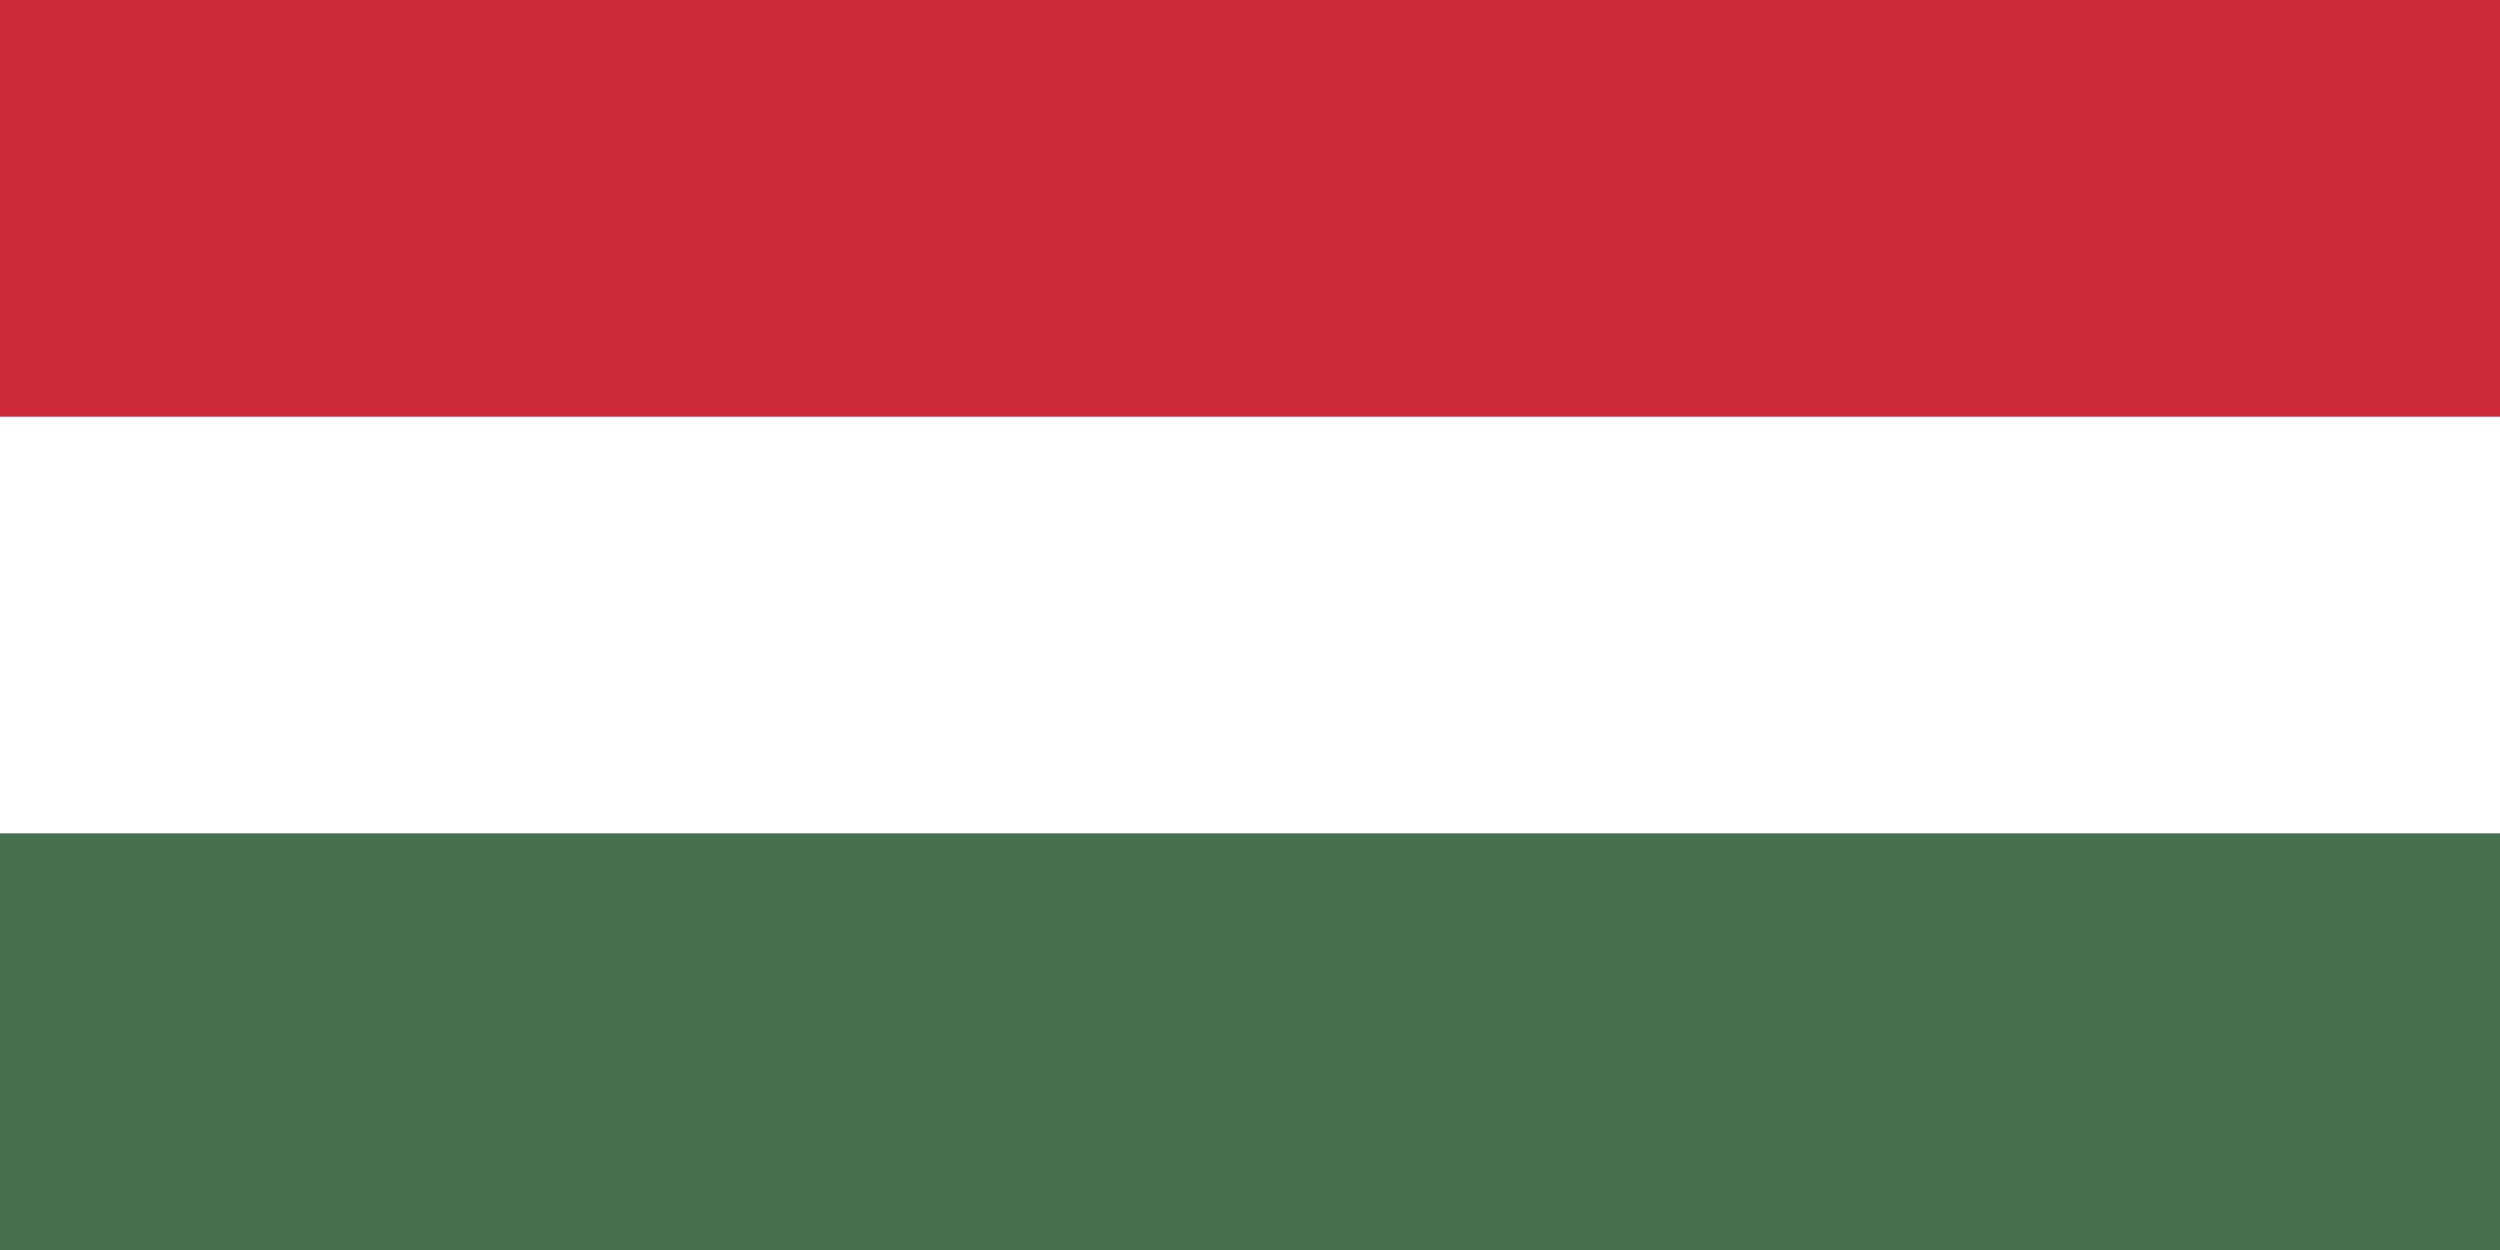
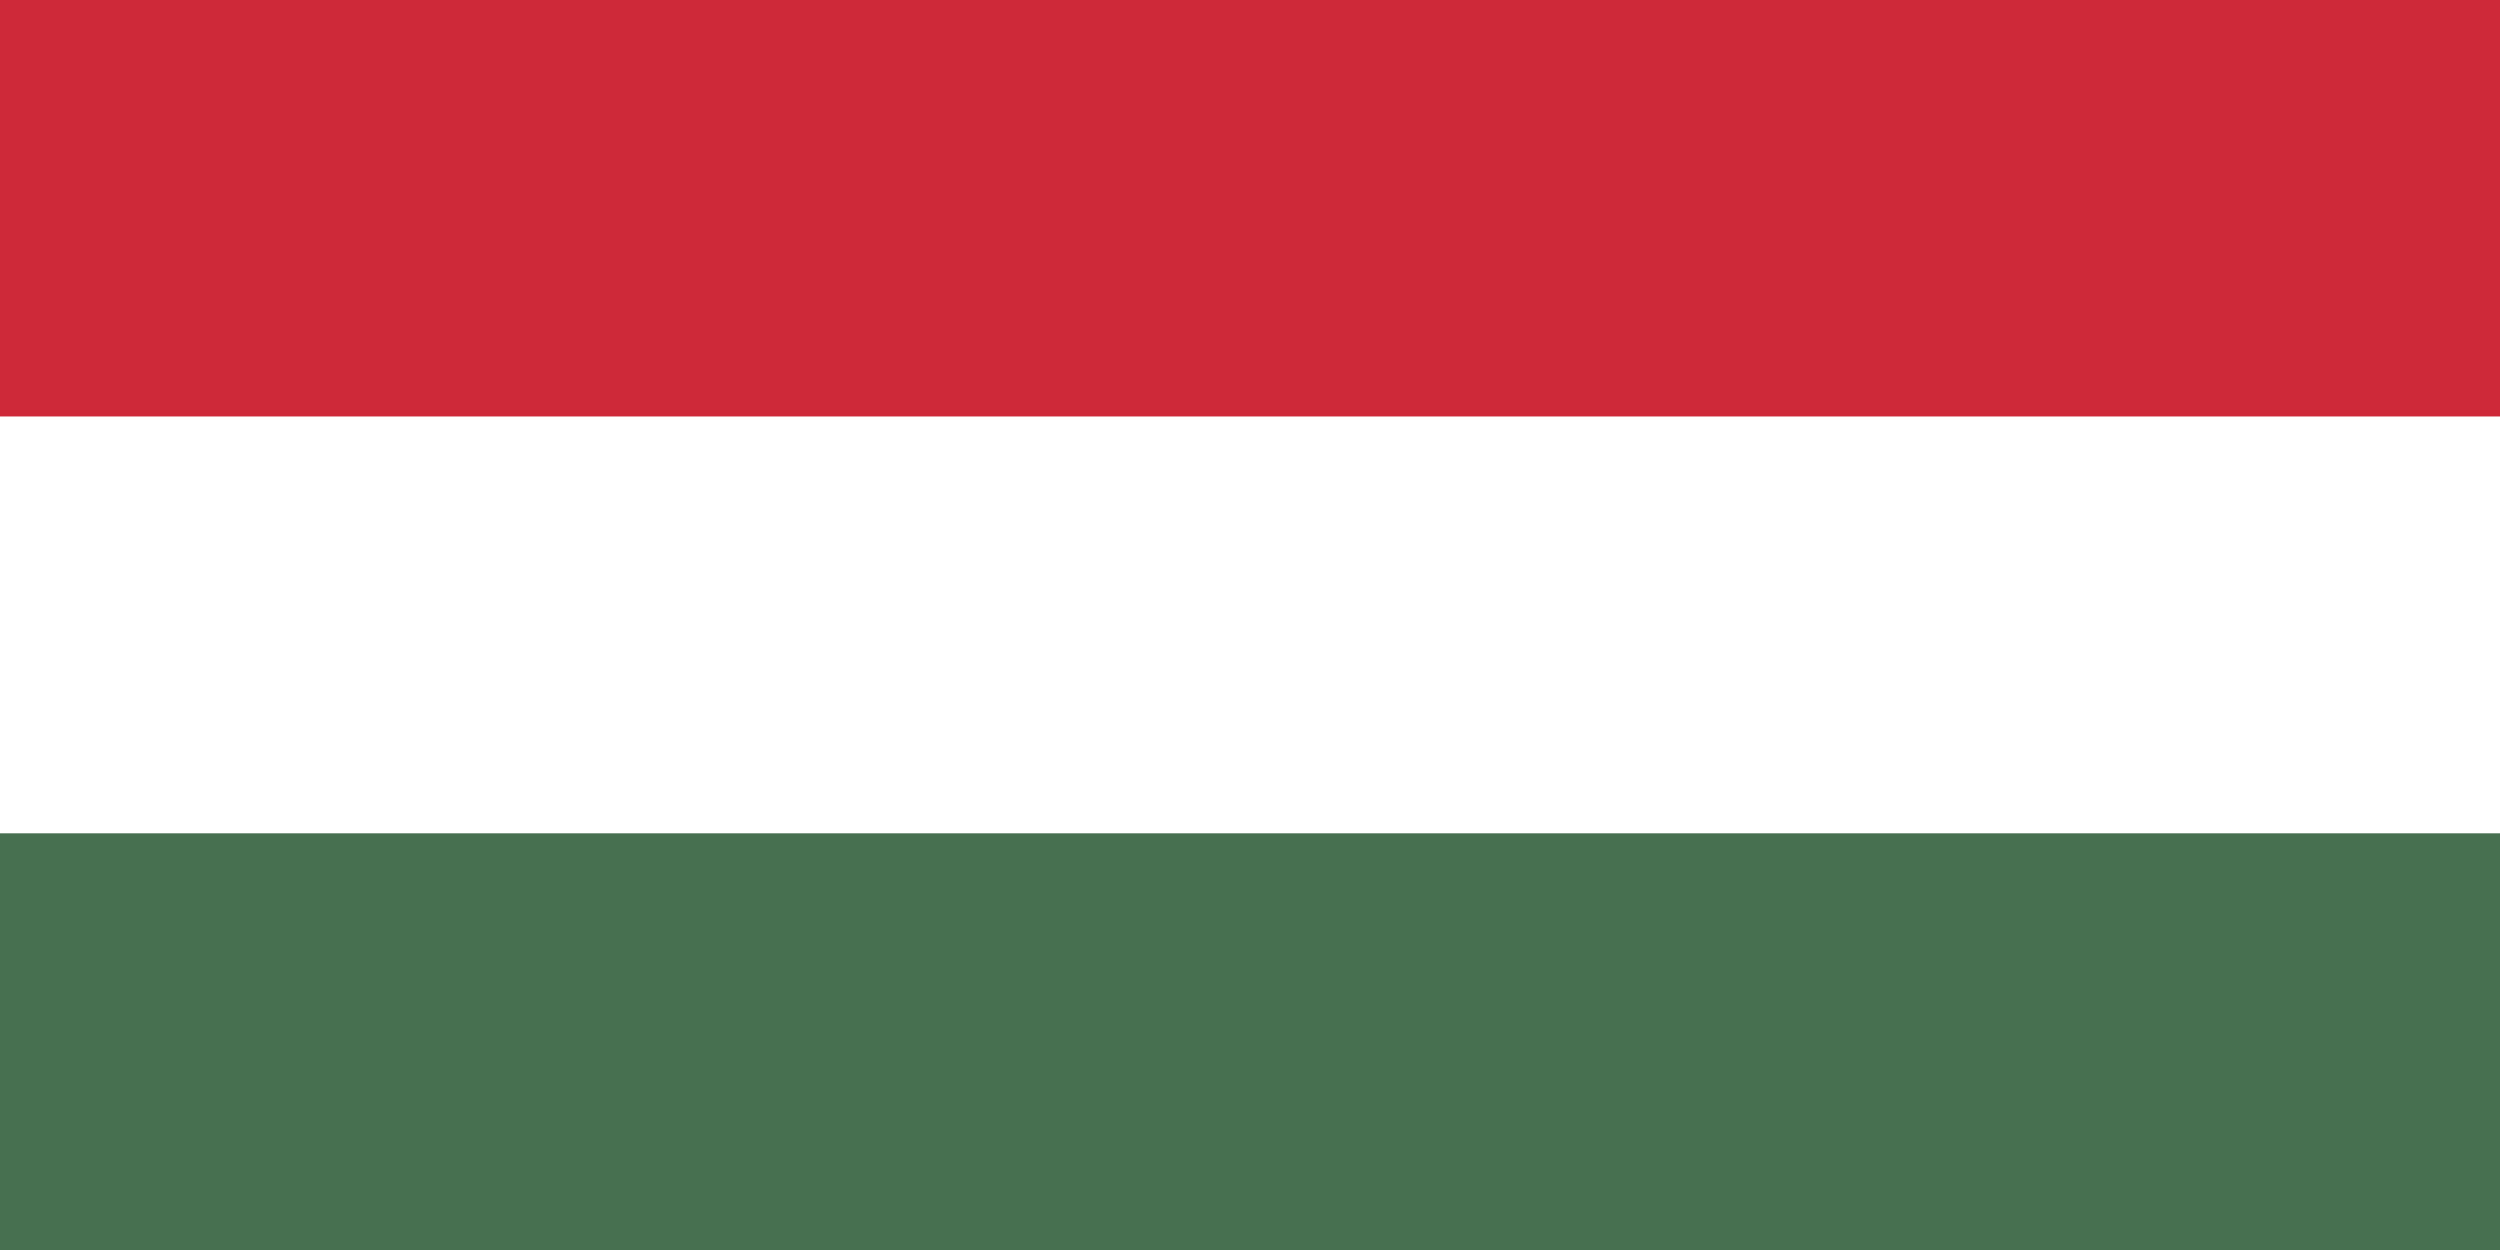
<svg xmlns="http://www.w3.org/2000/svg" width="1200" height="600">
-   <path d="M0 0 H1200 V600 H0" fill="#477050" />
-   <path d="M0 0 H1200 V400 H0" fill="#fff" />
-   <path d="M0 0 H1200 V200 H0" fill="#ce2939" />
+   <path d="M0   0 H1200 V200 H0" fill="#ce2939" />
+   <path d="M0 200 H1200 V400 H0" fill="#fff" />
+   <path d="M0 400 H1200 V600 H0" fill="#477050" />
</svg>
